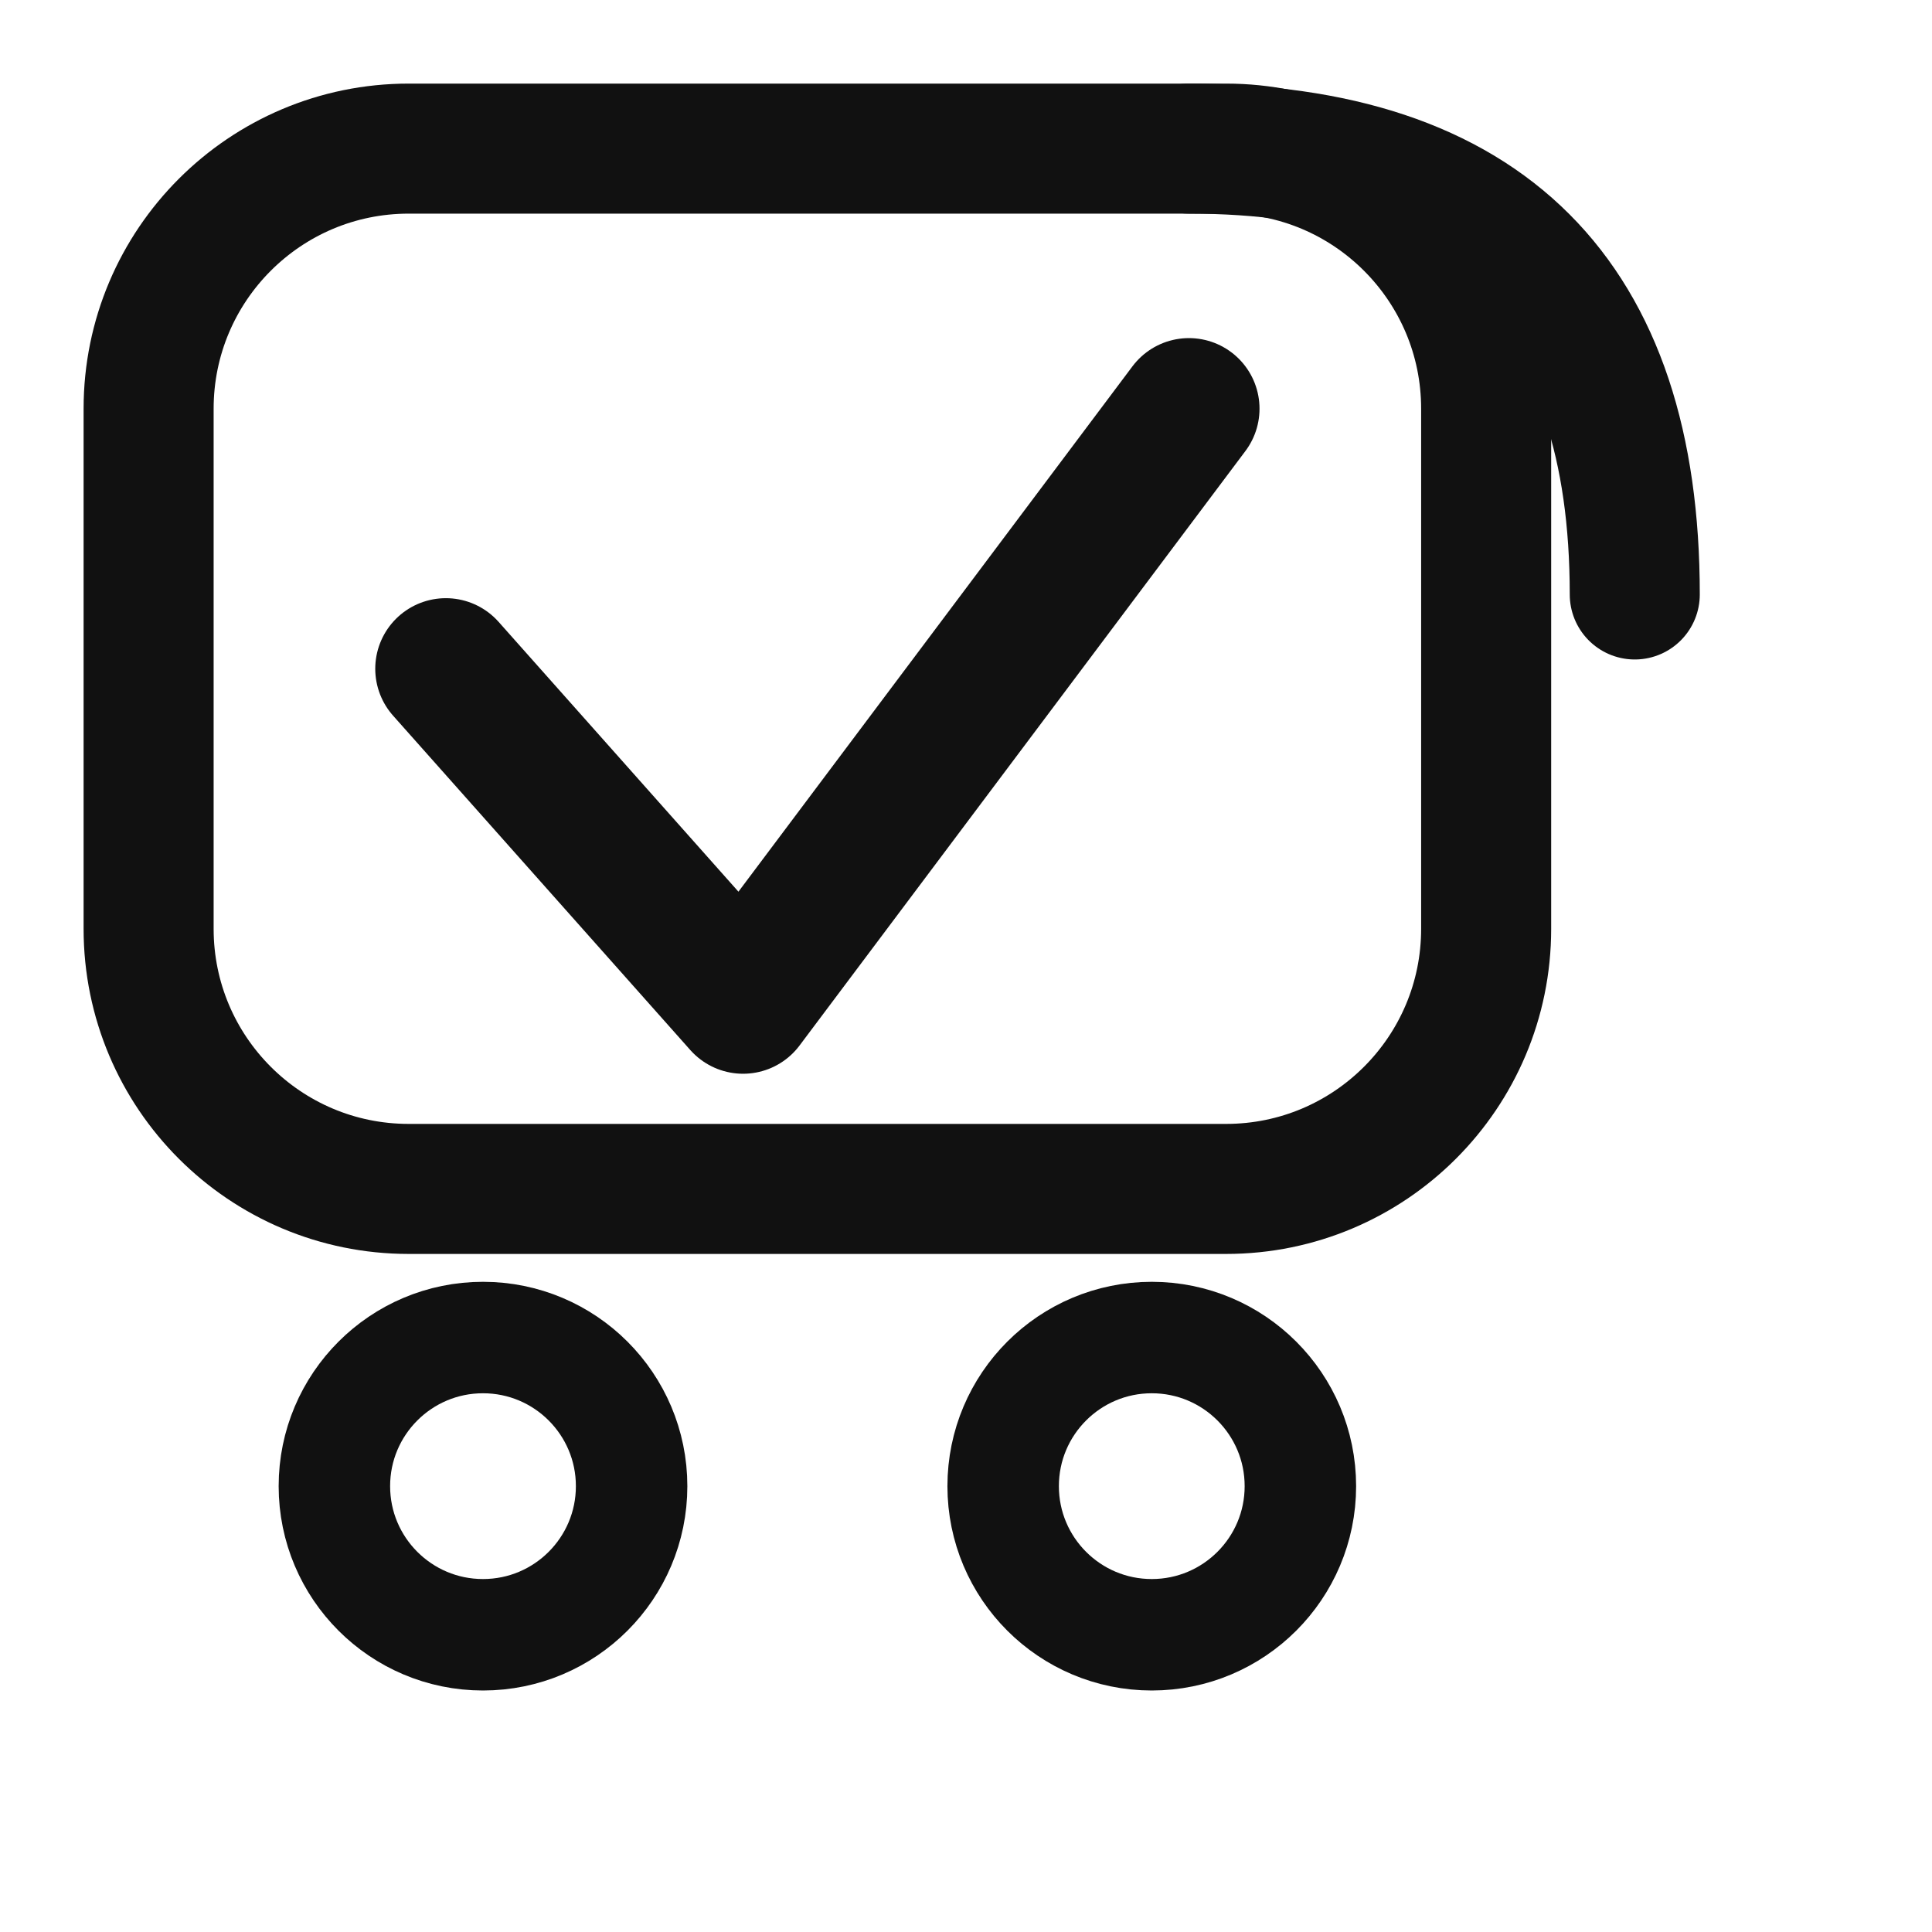
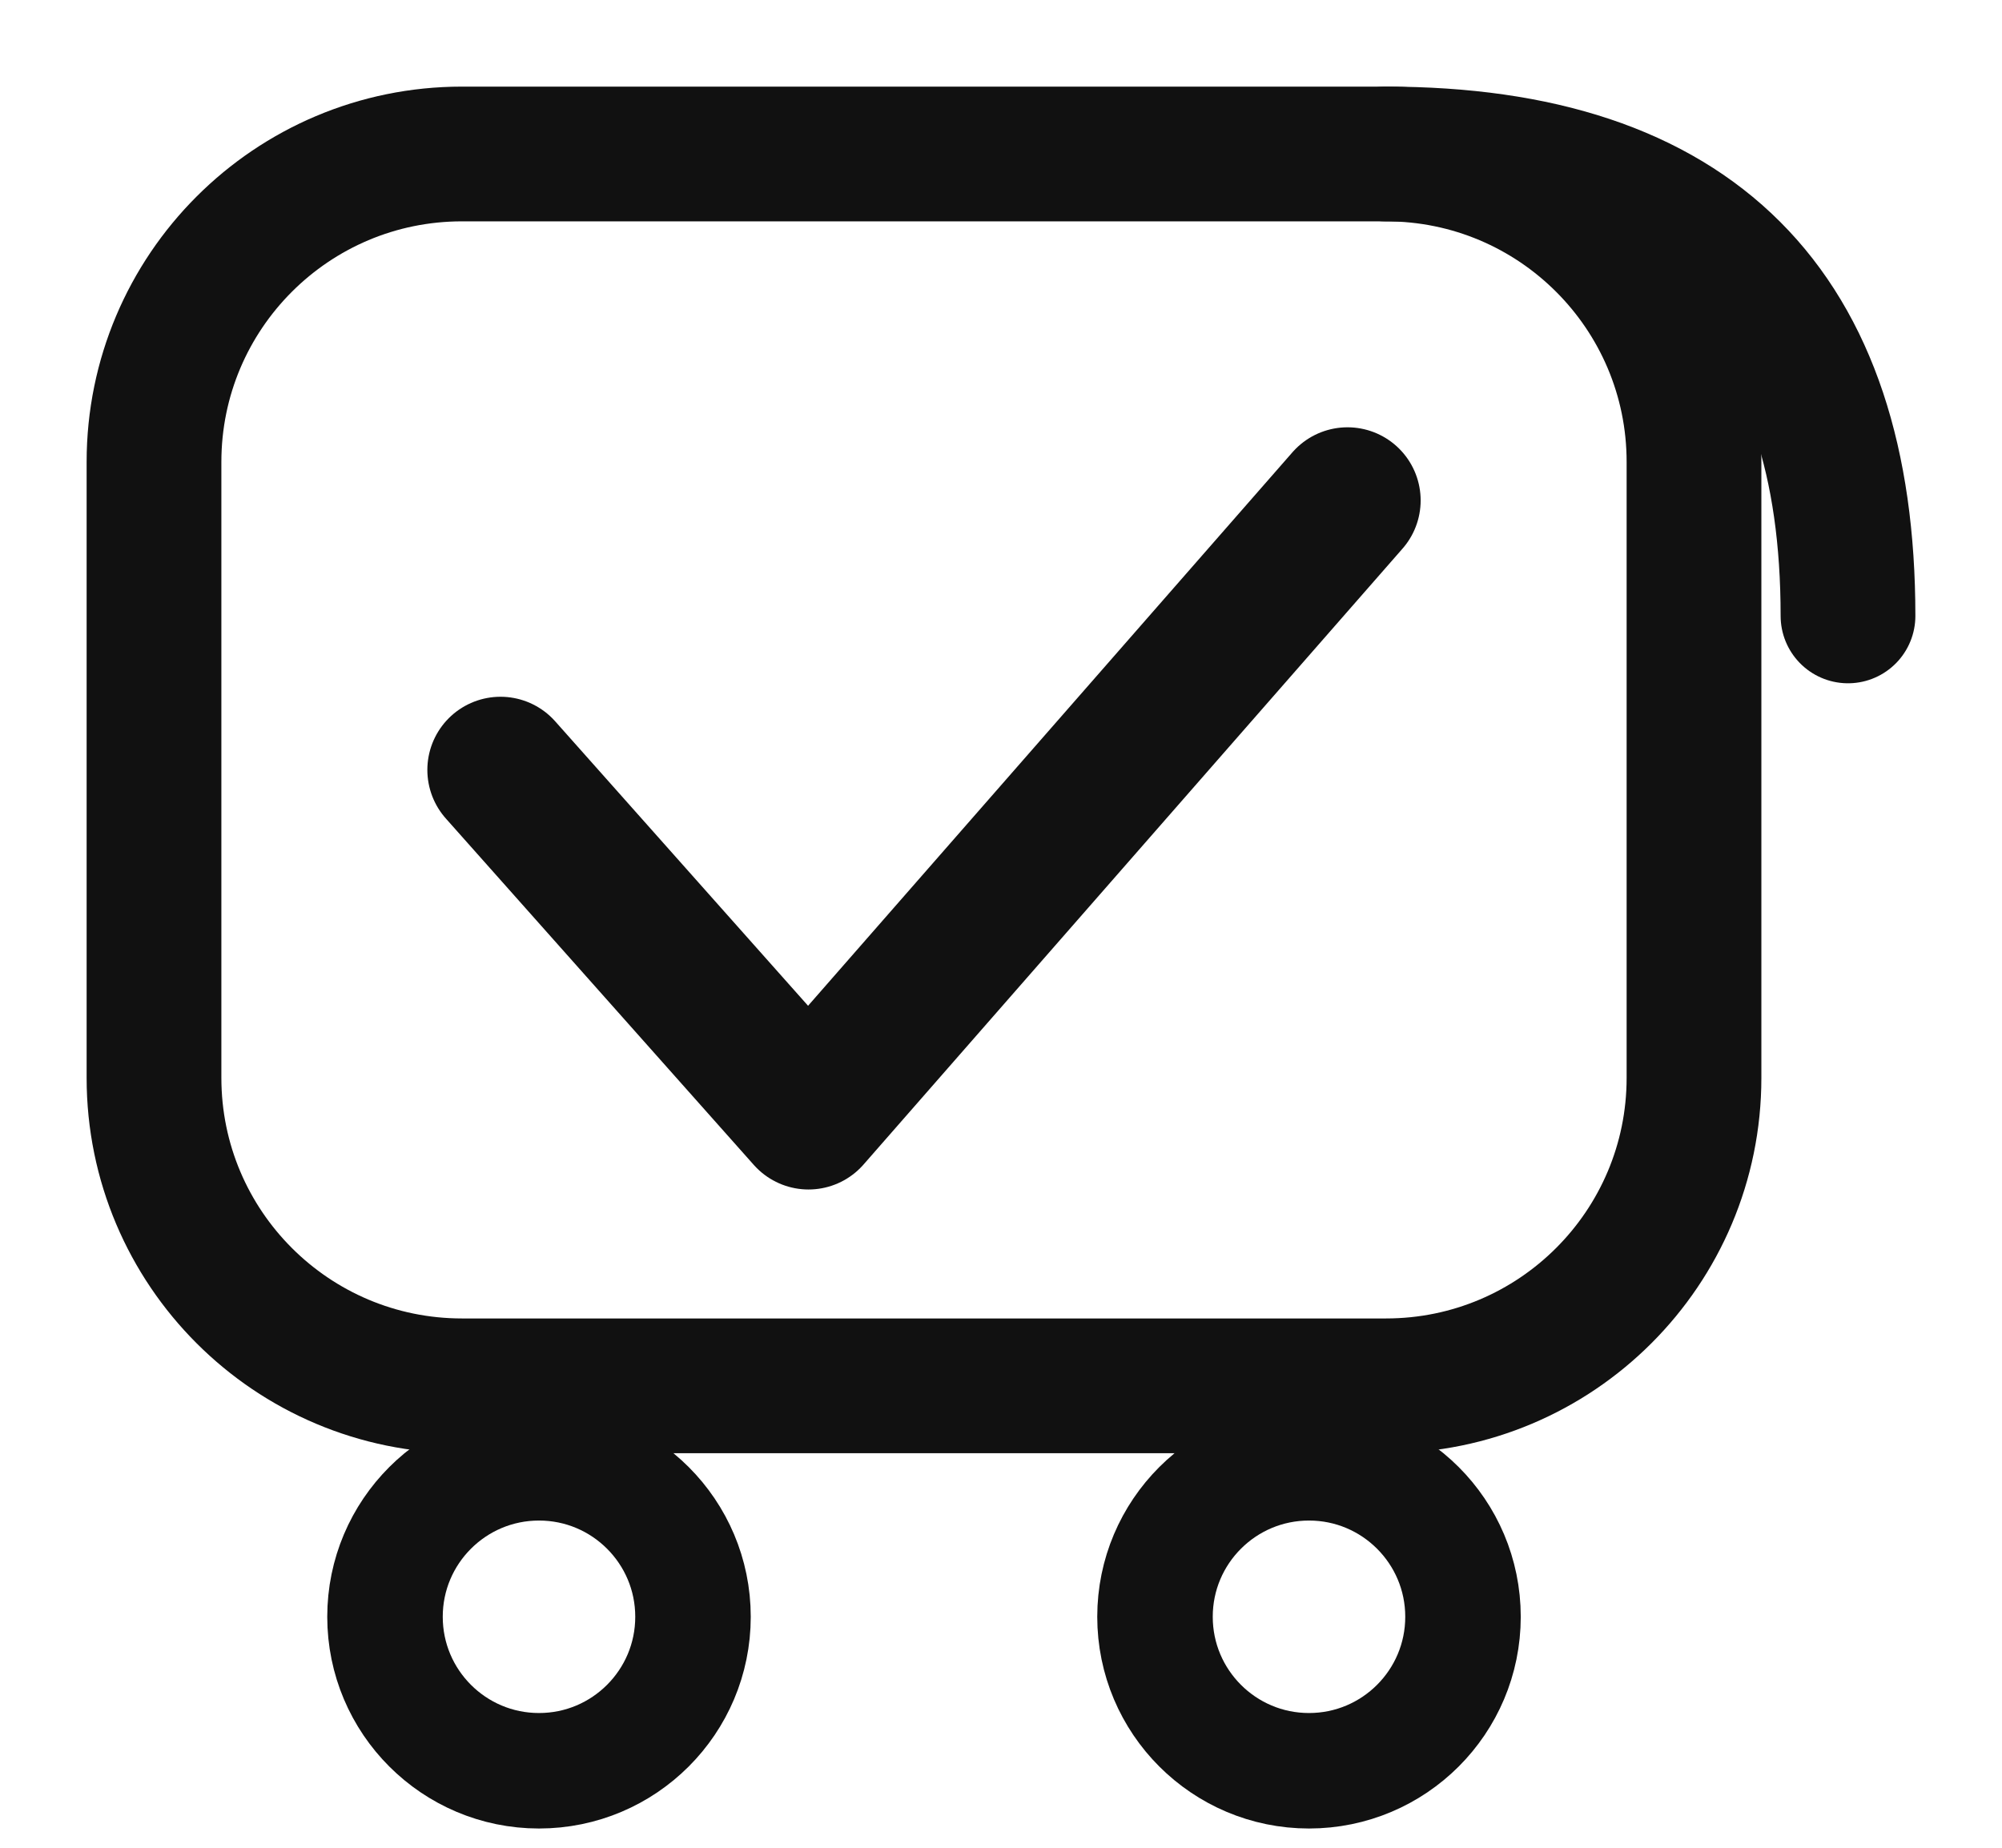
- <svg xmlns="http://www.w3.org/2000/svg" viewBox="0 0 52 52" width="52" height="52">
-   <rect x="4" y="4" width="36" height="28" rx="7" ry="7" fill="none" stroke="#111" stroke-width="3.5" />
-   <path d="M32,4 Q44,4 44,16" fill="none" stroke="#111" stroke-width="3.5" stroke-linecap="round" />
-   <circle cx="13" cy="40" r="4" fill="none" stroke="#111" stroke-width="3" />
-   <circle cx="31" cy="40" r="4" fill="none" stroke="#111" stroke-width="3" />
-   <polyline points="12,18 20,27 32,11" fill="none" stroke="#111" stroke-width="3.8" stroke-linecap="round" stroke-linejoin="round" />
+ <svg xmlns="http://www.w3.org/2000/svg" viewBox="0 0 52 48" width="52" height="48">
+   <rect x="4" y="4" width="40" height="32" rx="8" ry="8" fill="none" stroke="#111" stroke-width="3.5" />
+   <path d="M36,4 Q48,4 48,16" fill="none" stroke="#111" stroke-width="3.5" stroke-linecap="round" />
+   <circle cx="14" cy="42" r="4" fill="none" stroke="#111" stroke-width="3" />
+   <circle cx="34" cy="42" r="4" fill="none" stroke="#111" stroke-width="3" />
+   <polyline points="13,20 21,29 35,13" fill="none" stroke="#111" stroke-width="3.8" stroke-linecap="round" stroke-linejoin="round" />
</svg>
